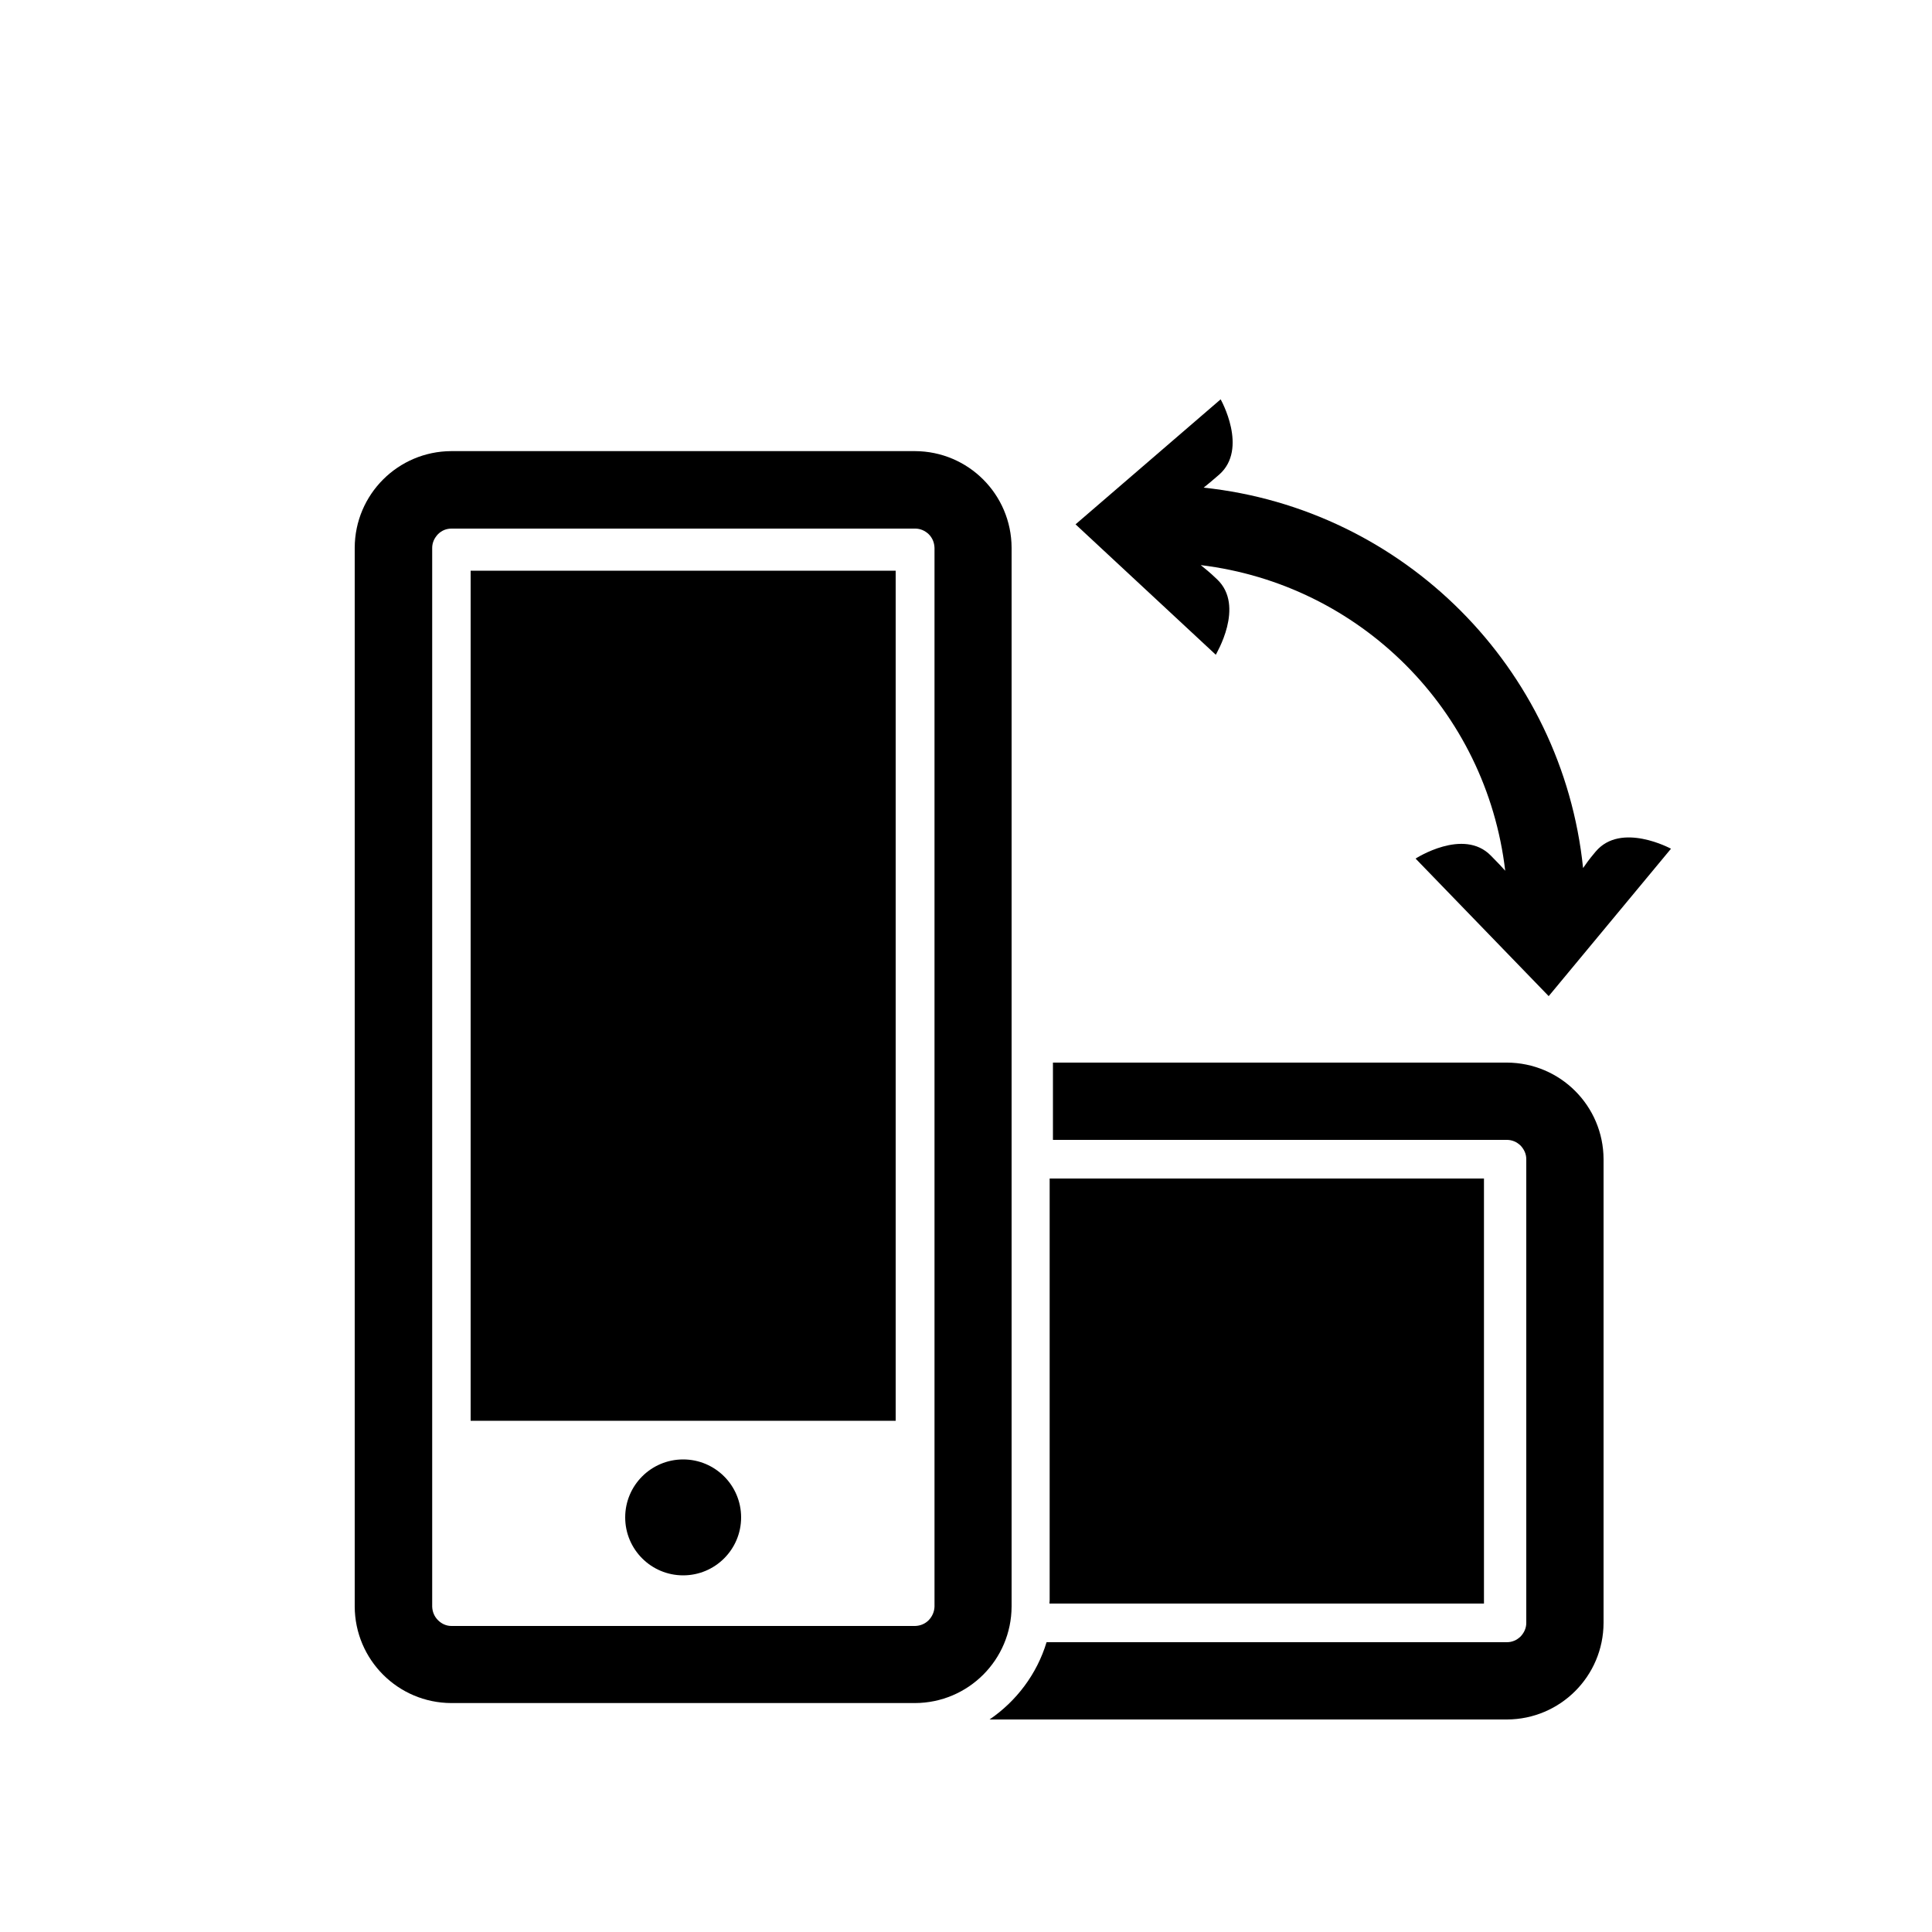
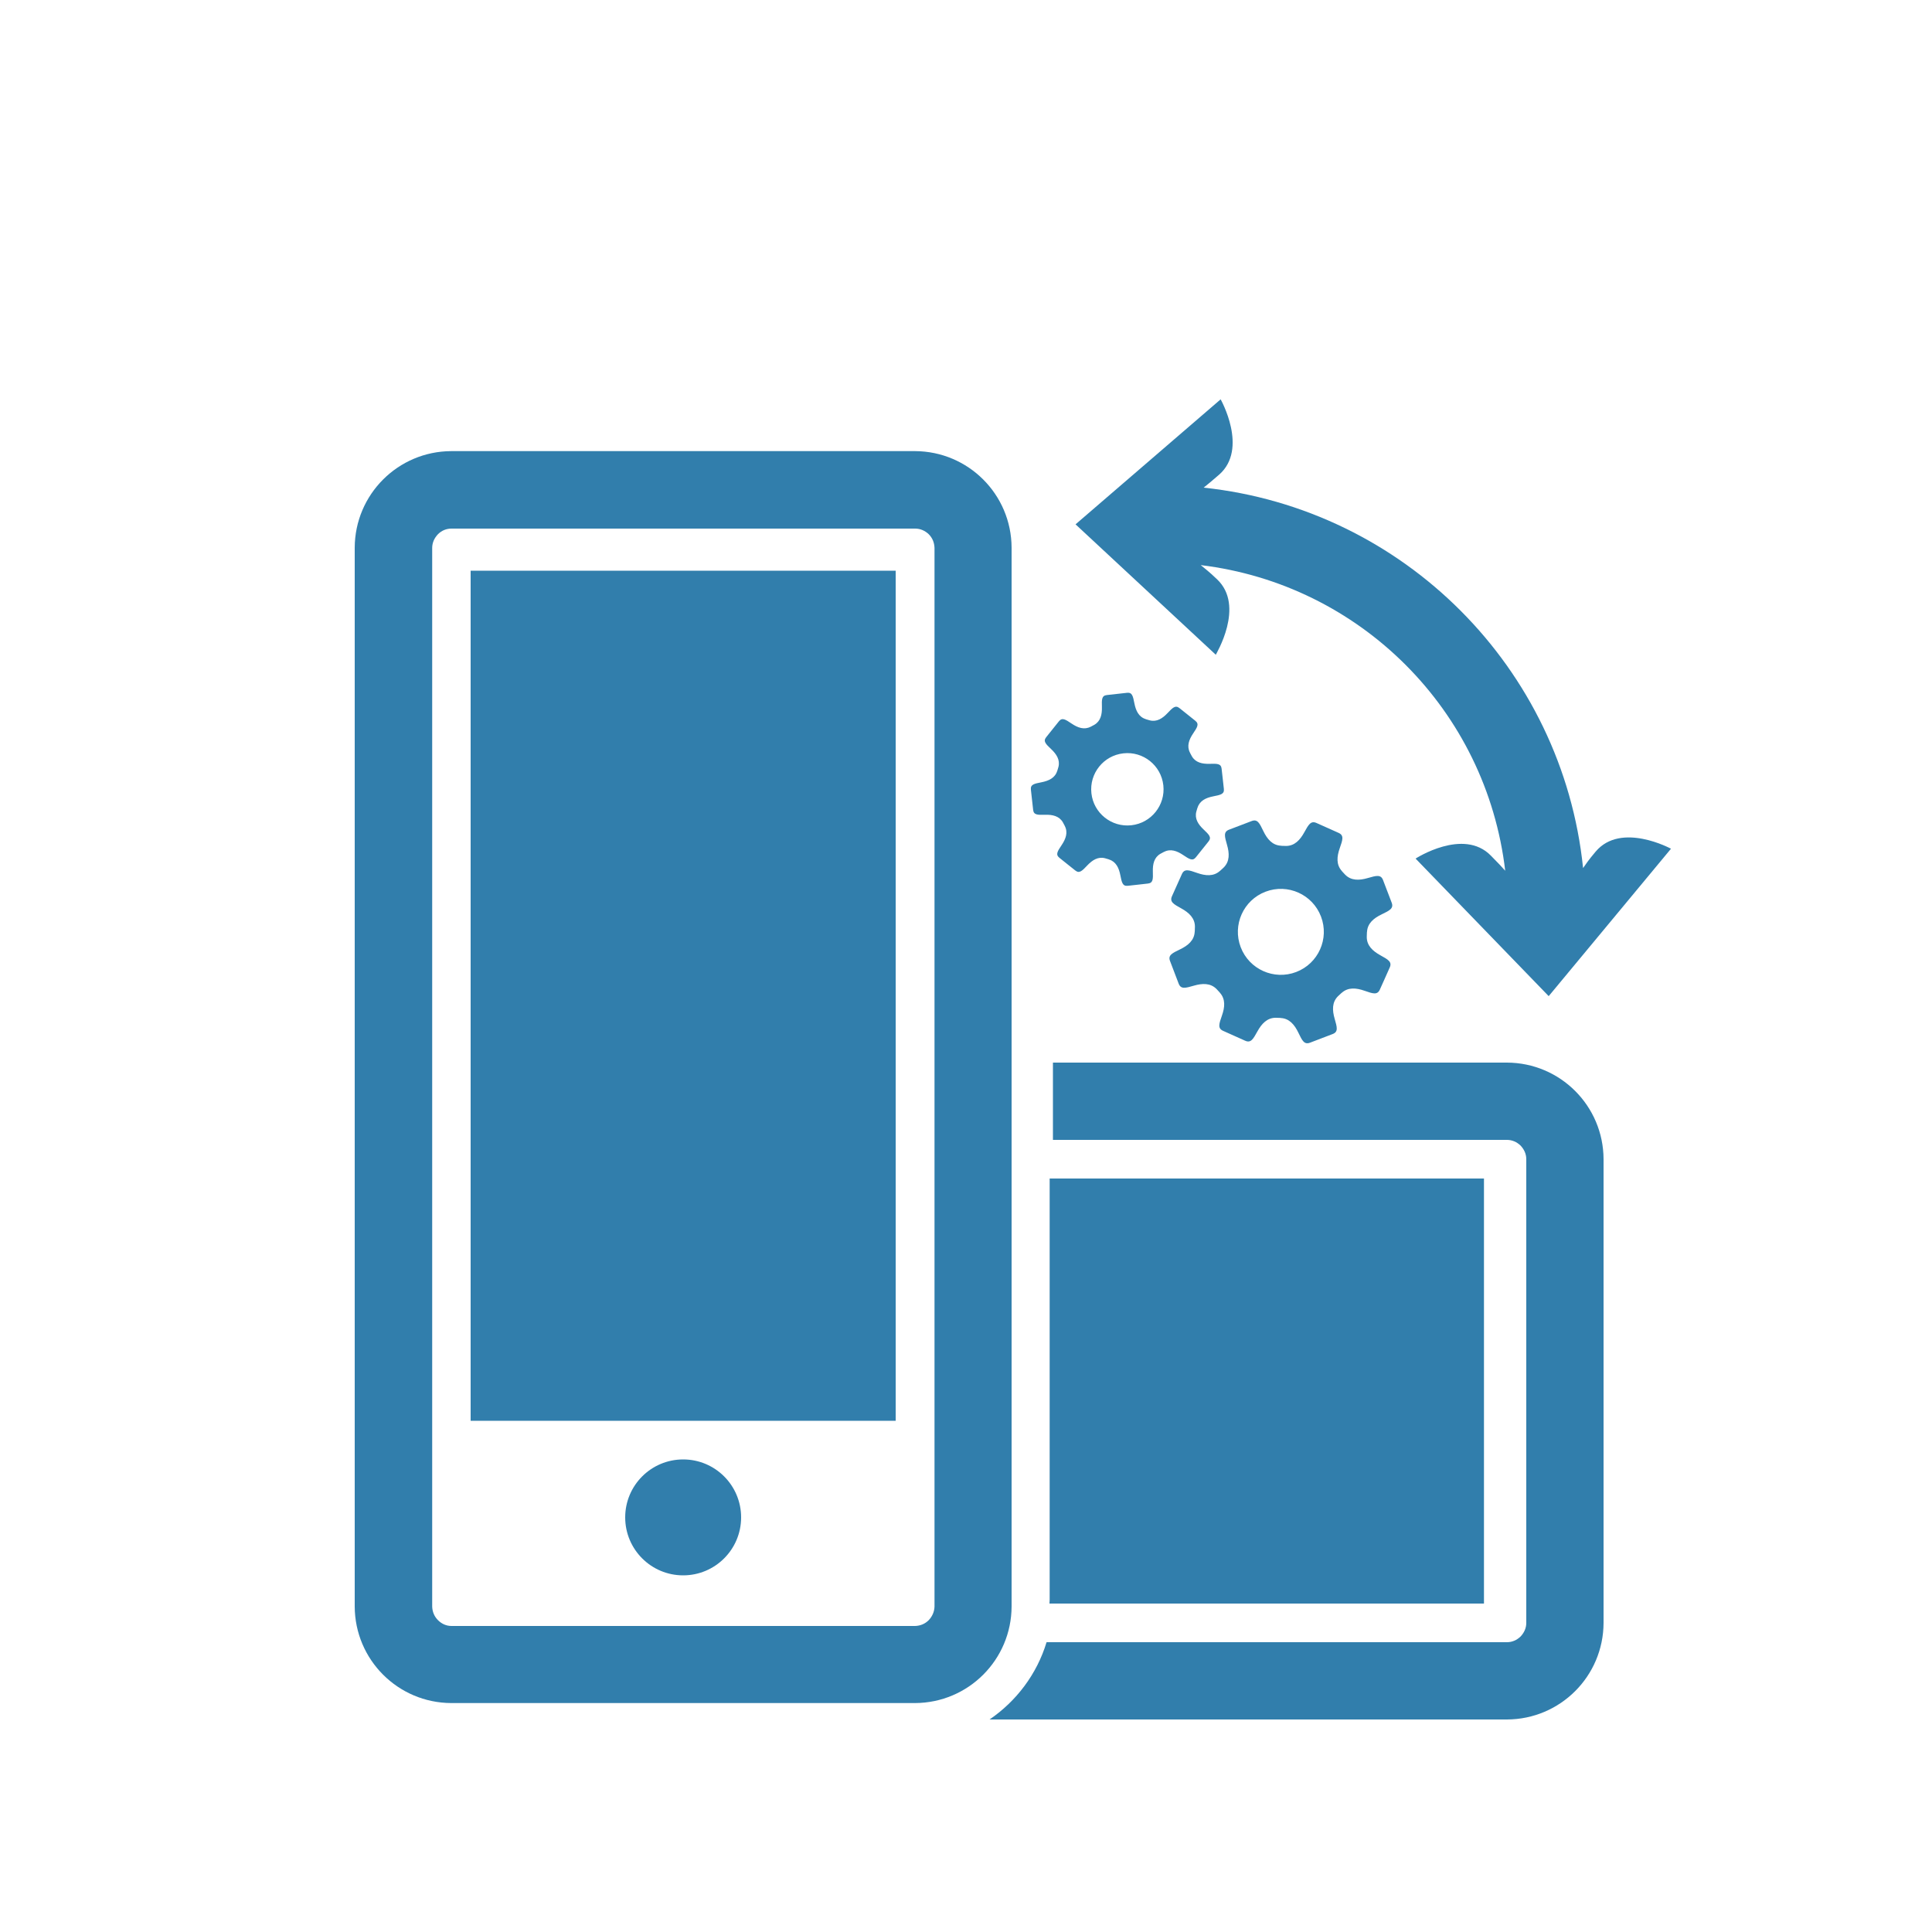
- <svg xmlns="http://www.w3.org/2000/svg" version="1.1" baseProfile="tiny" x="0px" y="0px" viewBox="0 0 100 100" xml:space="preserve">
-   <g>
-     <path fill="#000000" d="M78,55H54.5v4H78c0.27,0,0.51,0.11,0.7,0.29c0.19,0.2,0.3,0.44,0.3,0.71v24c0,0.27-0.11,0.51-0.3,0.71   C78.51,84.89,78.27,85,78,85H54.17c-0.5,1.65-1.56,3.05-2.95,4H78c2.76-0.01,4.99-2.24,5-5V60C82.99,57.24,80.76,55.01,78,55z" />
-     <polygon fill="#000000" points="76.81,61 54.33,61 54.33,82.81 54.33,82.81 54.32,83 76.81,83  " />
-     <path fill="#000000" d="M52.36,28.35c-0.01-2.76-2.24-4.99-5-5h-24c-2.76,0.01-4.99,2.24-5,5v54.8c0.01,2.76,2.24,4.99,5,5h24   c2.76-0.01,4.99-2.24,5-5V28.35z M48.07,83.86c-0.19,0.19-0.43,0.29-0.7,0.3h-24c-0.27,0-0.51-0.11-0.7-0.3   c-0.19-0.19-0.29-0.43-0.3-0.7v-54.8c0-0.27,0.11-0.51,0.3-0.71c0.19-0.19,0.43-0.29,0.7-0.29h24c0.27,0,0.51,0.11,0.7,0.29   c0.19,0.19,0.29,0.43,0.3,0.71v54.8C48.36,83.43,48.25,83.67,48.07,83.86z" />
-     <rect x="24.36" y="29.54" fill="#000000" width="22" height="44" />
-     <circle fill="#000000" cx="35.36" cy="78.54" r="3" />
-     <path fill="#000000" d="M62.99,29.98c-0.45-0.43-0.58-0.51-0.84-0.73c4.12,0.5,7.81,2.37,10.6,5.16c2.8,2.8,4.67,6.51,5.16,10.66   c-0.19-0.21-0.35-0.39-0.74-0.78c-1.42-1.46-3.9,0.15-3.9,0.15l6.89,7.12l6.33-7.63c0,0-2.59-1.41-3.9,0.15   c-0.39,0.46-0.47,0.6-0.65,0.85c-1.07-10.36-9.28-18.59-19.64-19.69c0.21-0.17,0.4-0.32,0.8-0.67c1.53-1.34,0.08-3.9,0.08-3.9   l-7.51,6.47l7.26,6.75C62.92,33.88,64.47,31.37,62.99,29.98z" />
+ <svg xmlns="http://www.w3.org/2000/svg" version="1.1" x="0px" y="0px" viewBox="0 0 100 100" xml:space="preserve" id="svg3045" width="100%" height="100%">
+   <defs id="defs3063" />
+   <g id="g3047" style="fill:#317eac;fill-opacity:1">
+     <path fill="#000000" d="M78,55H54.5v4H78c0.27,0,0.51,0.11,0.7,0.29c0.19,0.2,0.3,0.44,0.3,0.71v24c0,0.27-0.11,0.51-0.3,0.71   C78.51,84.89,78.27,85,78,85H54.17c-0.5,1.65-1.56,3.05-2.95,4H78c2.76-0.01,4.99-2.24,5-5V60C82.99,57.24,80.76,55.01,78,55z" id="path3049" style="fill:#317eac;fill-opacity:1" />
+     <polygon fill="#000000" points="76.81,61 54.33,61 54.33,82.81 54.33,82.81 54.32,83 76.81,83  " id="polygon3051" style="fill:#317eac;fill-opacity:1" />
+     <path fill="#000000" d="M52.36,28.35c-0.01-2.76-2.24-4.99-5-5h-24c-2.76,0.01-4.99,2.24-5,5v54.8c0.01,2.76,2.24,4.99,5,5h24   c2.76-0.01,4.99-2.24,5-5V28.35z M48.07,83.86c-0.19,0.19-0.43,0.29-0.7,0.3h-24c-0.27,0-0.51-0.11-0.7-0.3   c-0.19-0.19-0.29-0.43-0.3-0.7v-54.8c0-0.27,0.11-0.51,0.3-0.71c0.19-0.19,0.43-0.29,0.7-0.29h24c0.27,0,0.51,0.11,0.7,0.29   c0.19,0.19,0.29,0.43,0.3,0.71v54.8C48.36,83.43,48.25,83.67,48.07,83.86z" id="path3053" style="fill:#317eac;fill-opacity:1" />
+     <rect x="24.36" y="29.54" fill="#000000" width="22" height="44" id="rect3055" style="fill:#317eac;fill-opacity:1" />
+     <circle fill="#000000" cx="35.36" cy="78.54" r="3" id="circle3057" style="fill:#317eac;fill-opacity:1" />
+     <path fill="#000000" d="M62.99,29.98c-0.45-0.43-0.58-0.51-0.84-0.73c4.12,0.5,7.81,2.37,10.6,5.16c2.8,2.8,4.67,6.51,5.16,10.66   c-0.19-0.21-0.35-0.39-0.74-0.78c-1.42-1.46-3.9,0.15-3.9,0.15l6.89,7.12l6.33-7.63c0,0-2.59-1.41-3.9,0.15   c-0.39,0.46-0.47,0.6-0.65,0.85c-1.07-10.36-9.28-18.59-19.64-19.69c0.21-0.17,0.4-0.32,0.8-0.67c1.53-1.34,0.08-3.9,0.08-3.9   l-7.51,6.47l7.26,6.75C62.92,33.88,64.47,31.37,62.99,29.98z" id="path3059" style="fill:#317eac;fill-opacity:1" />
+   </g>
+   <g transform="matrix(0.189276,0,0,0.189276,53.2334,35.63929)" style="fill:#317eac;fill-opacity:1" id="g3486-0">
+     <path style="fill:#317eac;fill-opacity:1" d="m 21.414,1.78 c -1.421,0.159 -1.383,1.251 -1.331,3.279 0.054,2.021 -0.342,3.841 -2.051,4.843 -0.325,0.167 -0.648,0.333 -0.964,0.516 -0.019,0.009 -0.03,0.008 -0.051,0.017 -1.769,0.922 -3.522,0.286 -5.208,-0.847 C 10.124,8.457 9.219,7.839 8.325,8.957 7.439,10.065 8.041,9.313 6.602,11.108 c -0.014,0.019 -0.023,0.03 -0.04,0.051 -1.44,1.799 -0.835,1.048 -1.721,2.152 -0.895,1.119 -0.092,1.867 1.379,3.263 1.458,1.38 2.455,2.937 1.983,4.834 -0.118,0.35 -0.219,0.706 -0.314,1.065 -0.008,0.029 -0.025,0.037 -0.036,0.07 -0.598,1.902 -2.292,2.689 -4.281,3.082 -1.992,0.391 -3.067,0.593 -2.909,2.017 0.156,1.408 0.048,0.451 0.303,2.739 0.003,0.023 0.004,0.037 0.009,0.066 0.254,2.287 0.146,1.329 0.302,2.737 0.158,1.423 1.253,1.383 3.281,1.332 2.016,-0.055 3.833,0.341 4.838,2.046 0.165,0.324 0.335,0.652 0.52,0.966 0.007,0.024 0.004,0.036 0.017,0.057 0.918,1.765 0.28,3.523 -0.848,5.203 -1.129,1.688 -1.746,2.591 -0.635,3.487 1.115,0.884 0.36,0.283 2.153,1.724 0.014,0.009 0.02,0.017 0.034,0.027 0.006,0.004 0.01,0.008 0.015,0.014 1.798,1.436 1.047,0.831 2.159,1.718 1.116,0.892 1.867,0.095 3.26,-1.378 1.381,-1.464 2.948,-2.467 4.852,-1.977 0.341,0.11 0.687,0.211 1.036,0.302 0.036,0.014 0.046,0.033 0.083,0.044 1.897,0.597 2.689,2.292 3.077,4.28 0.398,1.99 0.6,3.063 2.021,2.911 1.411,-0.161 0.452,-0.052 2.741,-0.302 0.016,0 0.022,-0.002 0.038,-0.004 0.009,0 0.014,0 0.025,-0.002 2.288,-0.258 1.327,-0.156 2.74,-0.31 1.419,-0.16 1.388,-1.254 1.33,-3.28 -0.057,-2.028 0.342,-3.854 2.064,-4.852 l 0,0 c 0.319,-0.163 0.633,-0.325 0.939,-0.504 0.023,-0.011 0.038,-0.006 0.062,-0.021 1.769,-0.917 3.524,-0.279 5.207,0.85 1.688,1.128 2.59,1.744 3.484,0.633 0.884,-1.111 0.284,-0.358 1.723,-2.154 0.013,-0.013 0.016,-0.02 0.029,-0.032 0.005,-0.007 0.005,-0.012 0.013,-0.017 1.437,-1.799 0.832,-1.05 1.722,-2.156 0.889,-1.116 0.092,-1.864 -1.379,-3.262 -1.468,-1.387 -2.476,-2.954 -1.976,-4.867 0.107,-0.334 0.205,-0.672 0.295,-1.013 0.014,-0.037 0.034,-0.047 0.046,-0.092 0.599,-1.896 2.293,-2.686 4.28,-3.077 1.989,-0.396 3.067,-0.598 2.912,-2.017 -0.159,-1.411 -0.054,-0.454 -0.302,-2.742 -0.004,-0.015 -0.002,-0.024 -0.004,-0.04 0,-0.01 -0.002,-0.015 -0.004,-0.024 -0.256,-2.29 -0.152,-1.328 -0.309,-2.741 -0.157,-1.421 -1.25,-1.384 -3.28,-1.329 -2.029,0.056 -3.854,-0.343 -4.852,-2.067 C 44.682,18.517 44.682,18.517 44.682,18.515 44.517,18.2 44.359,17.887 44.182,17.582 44.172,17.559 44.174,17.543 44.16,17.518 43.244,15.75 43.878,13.995 45.01,12.31 46.136,10.624 46.756,9.721 45.642,8.825 44.532,7.94 45.284,8.542 43.491,7.104 43.472,7.09 43.465,7.082 43.447,7.071 43.447,7.066 43.443,7.068 43.44,7.063 41.644,5.625 42.392,6.229 41.283,5.344 40.167,4.45 39.421,5.249 38.021,6.721 36.638,8.189 35.071,9.19 33.162,8.694 32.824,8.588 32.481,8.489 32.14,8.398 32.104,8.384 32.093,8.365 32.054,8.354 30.153,7.754 29.363,6.062 28.973,4.071 28.582,2.08 28.377,1.007 26.957,1.162 25.532,1.32 26.537,1.209 24.155,1.474 21.867,1.729 22.825,1.625 21.414,1.78 z m 15.467,24.679 c 0.602,5.431 -3.314,10.323 -8.743,10.926 -5.431,0.603 -10.325,-3.312 -10.927,-8.741 -0.602,-5.436 3.312,-10.326 8.742,-10.928 5.433,-0.605 10.323,3.308 10.928,8.743 z" id="path3347-0" />
+     <path style="fill:#317eac;fill-opacity:1" d="m 54.857,38.588 c -1.588,0.606 -1.217,1.854 -0.556,4.168 0.67,2.306 0.756,4.517 -0.909,6.178 -0.327,0.291 -0.645,0.577 -0.953,0.88 -0.022,0.02 -0.033,0.02 -0.055,0.035 -1.763,1.588 -3.967,1.375 -6.24,0.582 -2.273,-0.799 -3.499,-1.239 -4.192,0.311 -0.692,1.54 -0.227,0.494 -1.338,2.988 -0.013,0.025 -0.02,0.041 -0.033,0.072 -1.118,2.492 -0.653,1.448 -1.337,2.983 -0.694,1.553 0.449,2.175 2.559,3.341 2.09,1.154 3.7,2.644 3.717,4.967 -0.028,0.437 -0.04,0.877 -0.041,1.317 -0.004,0.035 -0.021,0.052 -0.021,0.089 -0.119,2.367 -1.831,3.776 -4.002,4.822 -2.17,1.043 -3.352,1.601 -2.744,3.186 0.6,1.572 0.191,0.502 1.168,3.059 0.007,0.027 0.014,0.045 0.026,0.071 0.97,2.559 0.564,1.486 1.165,3.055 0.607,1.593 1.856,1.224 4.171,0.556 2.304,-0.665 4.507,-0.752 6.172,0.904 0.288,0.329 0.575,0.652 0.885,0.96 0.02,0.023 0.018,0.04 0.04,0.062 1.577,1.756 1.372,3.967 0.575,6.233 -0.796,2.276 -1.233,3.5 0.31,4.196 1.543,0.685 0.497,0.218 2.991,1.341 0.018,0.008 0.027,0.014 0.045,0.023 0.008,0.002 0.014,0.004 0.025,0.008 2.492,1.117 1.448,0.644 2.989,1.337 1.549,0.688 2.169,-0.452 3.337,-2.562 1.152,-2.093 2.653,-3.713 4.989,-3.721 0.424,0.027 0.852,0.043 1.276,0.039 0.046,0.006 0.062,0.027 0.111,0.027 2.358,0.124 3.774,1.835 4.816,4.002 1.045,2.169 1.601,3.348 3.188,2.746 1.572,-0.604 0.506,-0.196 3.061,-1.17 0.016,-0.004 0.025,-0.008 0.041,-0.014 0.012,-0.004 0.02,-0.006 0.028,-0.012 2.553,-0.974 1.485,-0.573 3.061,-1.168 1.585,-0.604 1.22,-1.854 0.55,-4.17 -0.671,-2.312 -0.758,-4.53 0.928,-6.192 l 0,0 c 0.315,-0.283 0.629,-0.562 0.927,-0.858 0.023,-0.025 0.041,-0.02 0.069,-0.045 1.757,-1.58 3.965,-1.37 6.239,-0.575 2.272,0.794 3.498,1.234 4.19,-0.314 0.686,-1.538 0.22,-0.49 1.345,-2.985 0.006,-0.018 0.01,-0.031 0.016,-0.044 0.006,-0.011 0.008,-0.021 0.012,-0.026 1.115,-2.497 0.644,-1.451 1.335,-2.991 0.69,-1.549 -0.448,-2.171 -2.559,-3.338 -2.101,-1.158 -3.725,-2.658 -3.723,-5.006 0.025,-0.418 0.039,-0.832 0.039,-1.252 0.006,-0.046 0.025,-0.067 0.027,-0.117 0.124,-2.362 1.833,-3.771 4.005,-4.813 2.164,-1.05 3.345,-1.605 2.745,-3.191 -0.603,-1.572 -0.198,-0.504 -1.168,-3.062 -0.006,-0.016 -0.01,-0.025 -0.018,-0.043 -0.002,-0.009 -0.006,-0.019 -0.012,-0.026 -0.977,-2.555 -0.569,-1.481 -1.167,-3.062 -0.606,-1.582 -1.854,-1.215 -4.173,-0.548 -2.311,0.673 -4.534,0.755 -6.187,-0.928 -0.004,-0.002 -0.007,-0.002 -0.007,-0.002 -0.282,-0.315 -0.559,-0.626 -0.854,-0.922 -0.021,-0.024 -0.021,-0.044 -0.043,-0.07 -1.584,-1.755 -1.374,-3.964 -0.577,-6.238 0.795,-2.274 1.232,-3.497 -0.312,-4.192 -1.538,-0.691 -0.498,-0.223 -2.987,-1.342 -0.022,-0.006 -0.038,-0.014 -0.062,-0.024 0,-0.005 -0.004,-0.004 -0.008,-0.004 -2.497,-1.122 -1.454,-0.646 -2.991,-1.337 -1.551,-0.694 -2.173,0.45 -3.338,2.557 -1.152,2.098 -2.656,3.722 -5.002,3.722 -0.417,-0.026 -0.84,-0.038 -1.266,-0.037 -0.044,-0.006 -0.058,-0.026 -0.104,-0.027 -2.368,-0.123 -3.78,-1.83 -4.823,-4.003 -1.044,-2.173 -1.602,-3.343 -3.186,-2.744 -1.592,0.609 -0.469,0.181 -3.131,1.196 -2.547,0.971 -1.479,0.566 -3.054,1.162 z m 25.139,23.759 c 2.316,6.065 -0.728,12.857 -6.793,15.17 -6.061,2.312 -12.854,-0.729 -15.166,-6.791 -2.315,-6.066 0.727,-12.859 6.789,-15.172 6.066,-2.312 12.859,0.727 15.17,6.793 z" id="path3349-4" />
  </g>
</svg>
